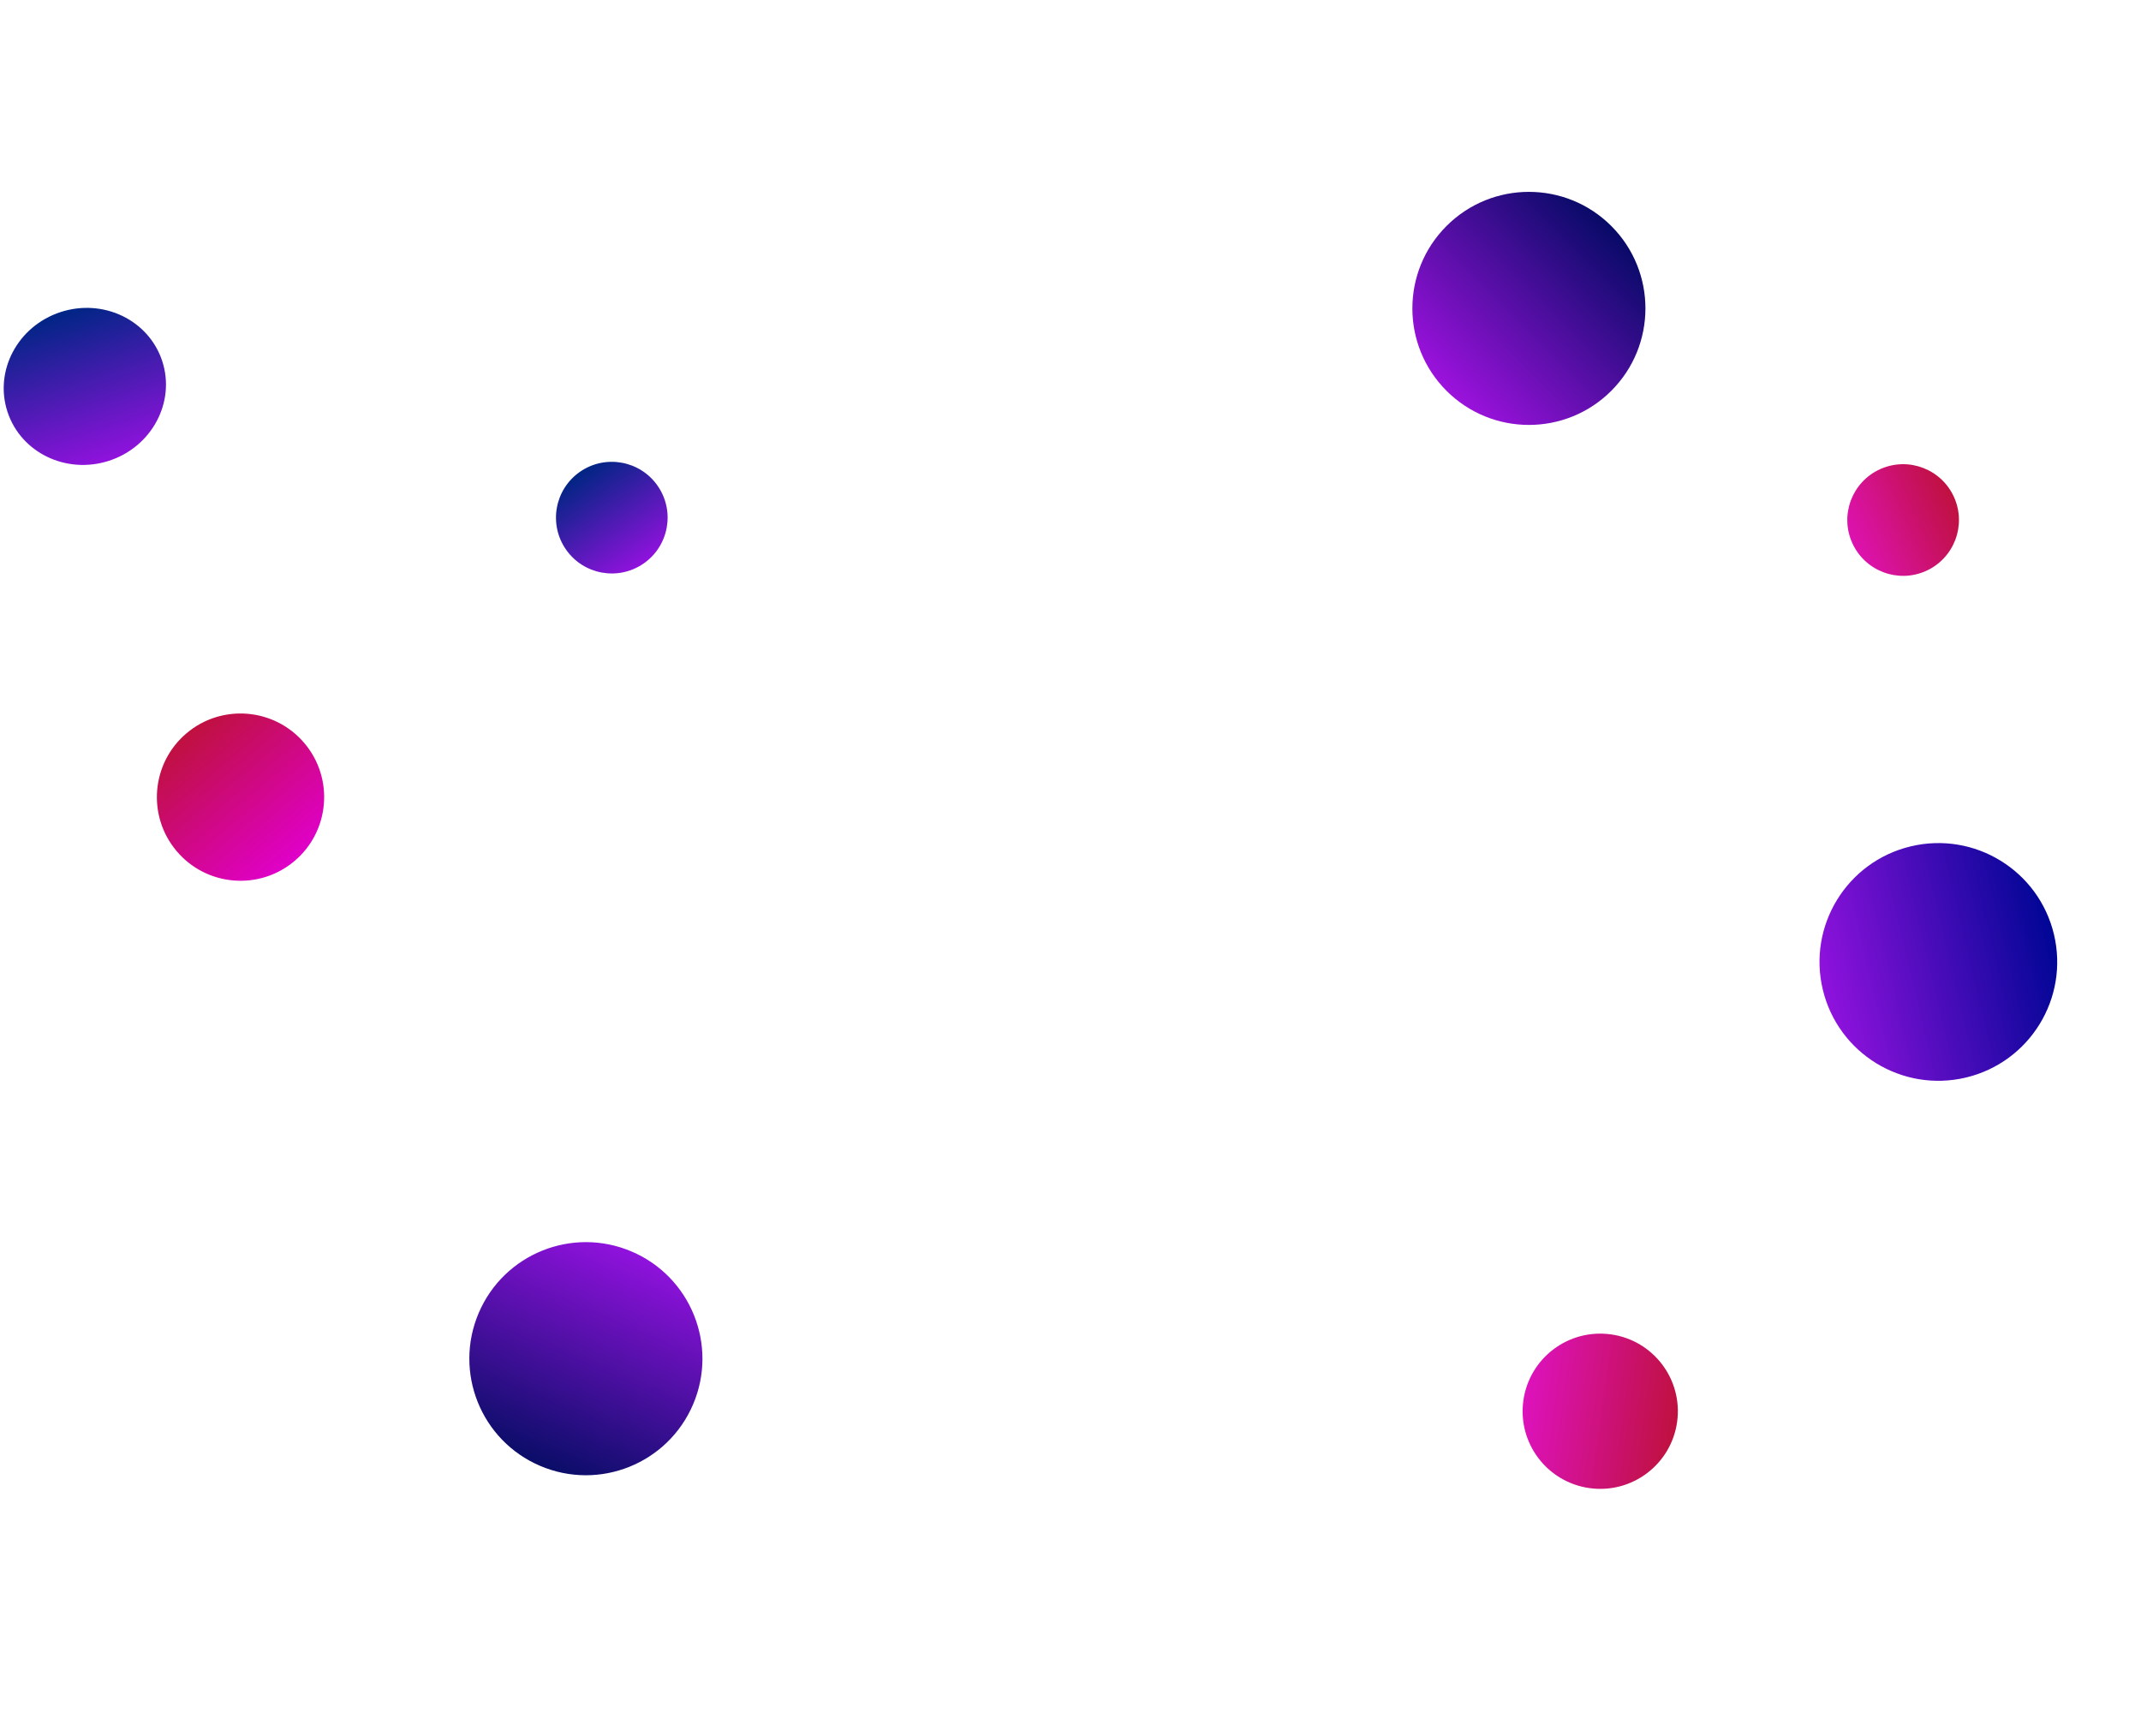
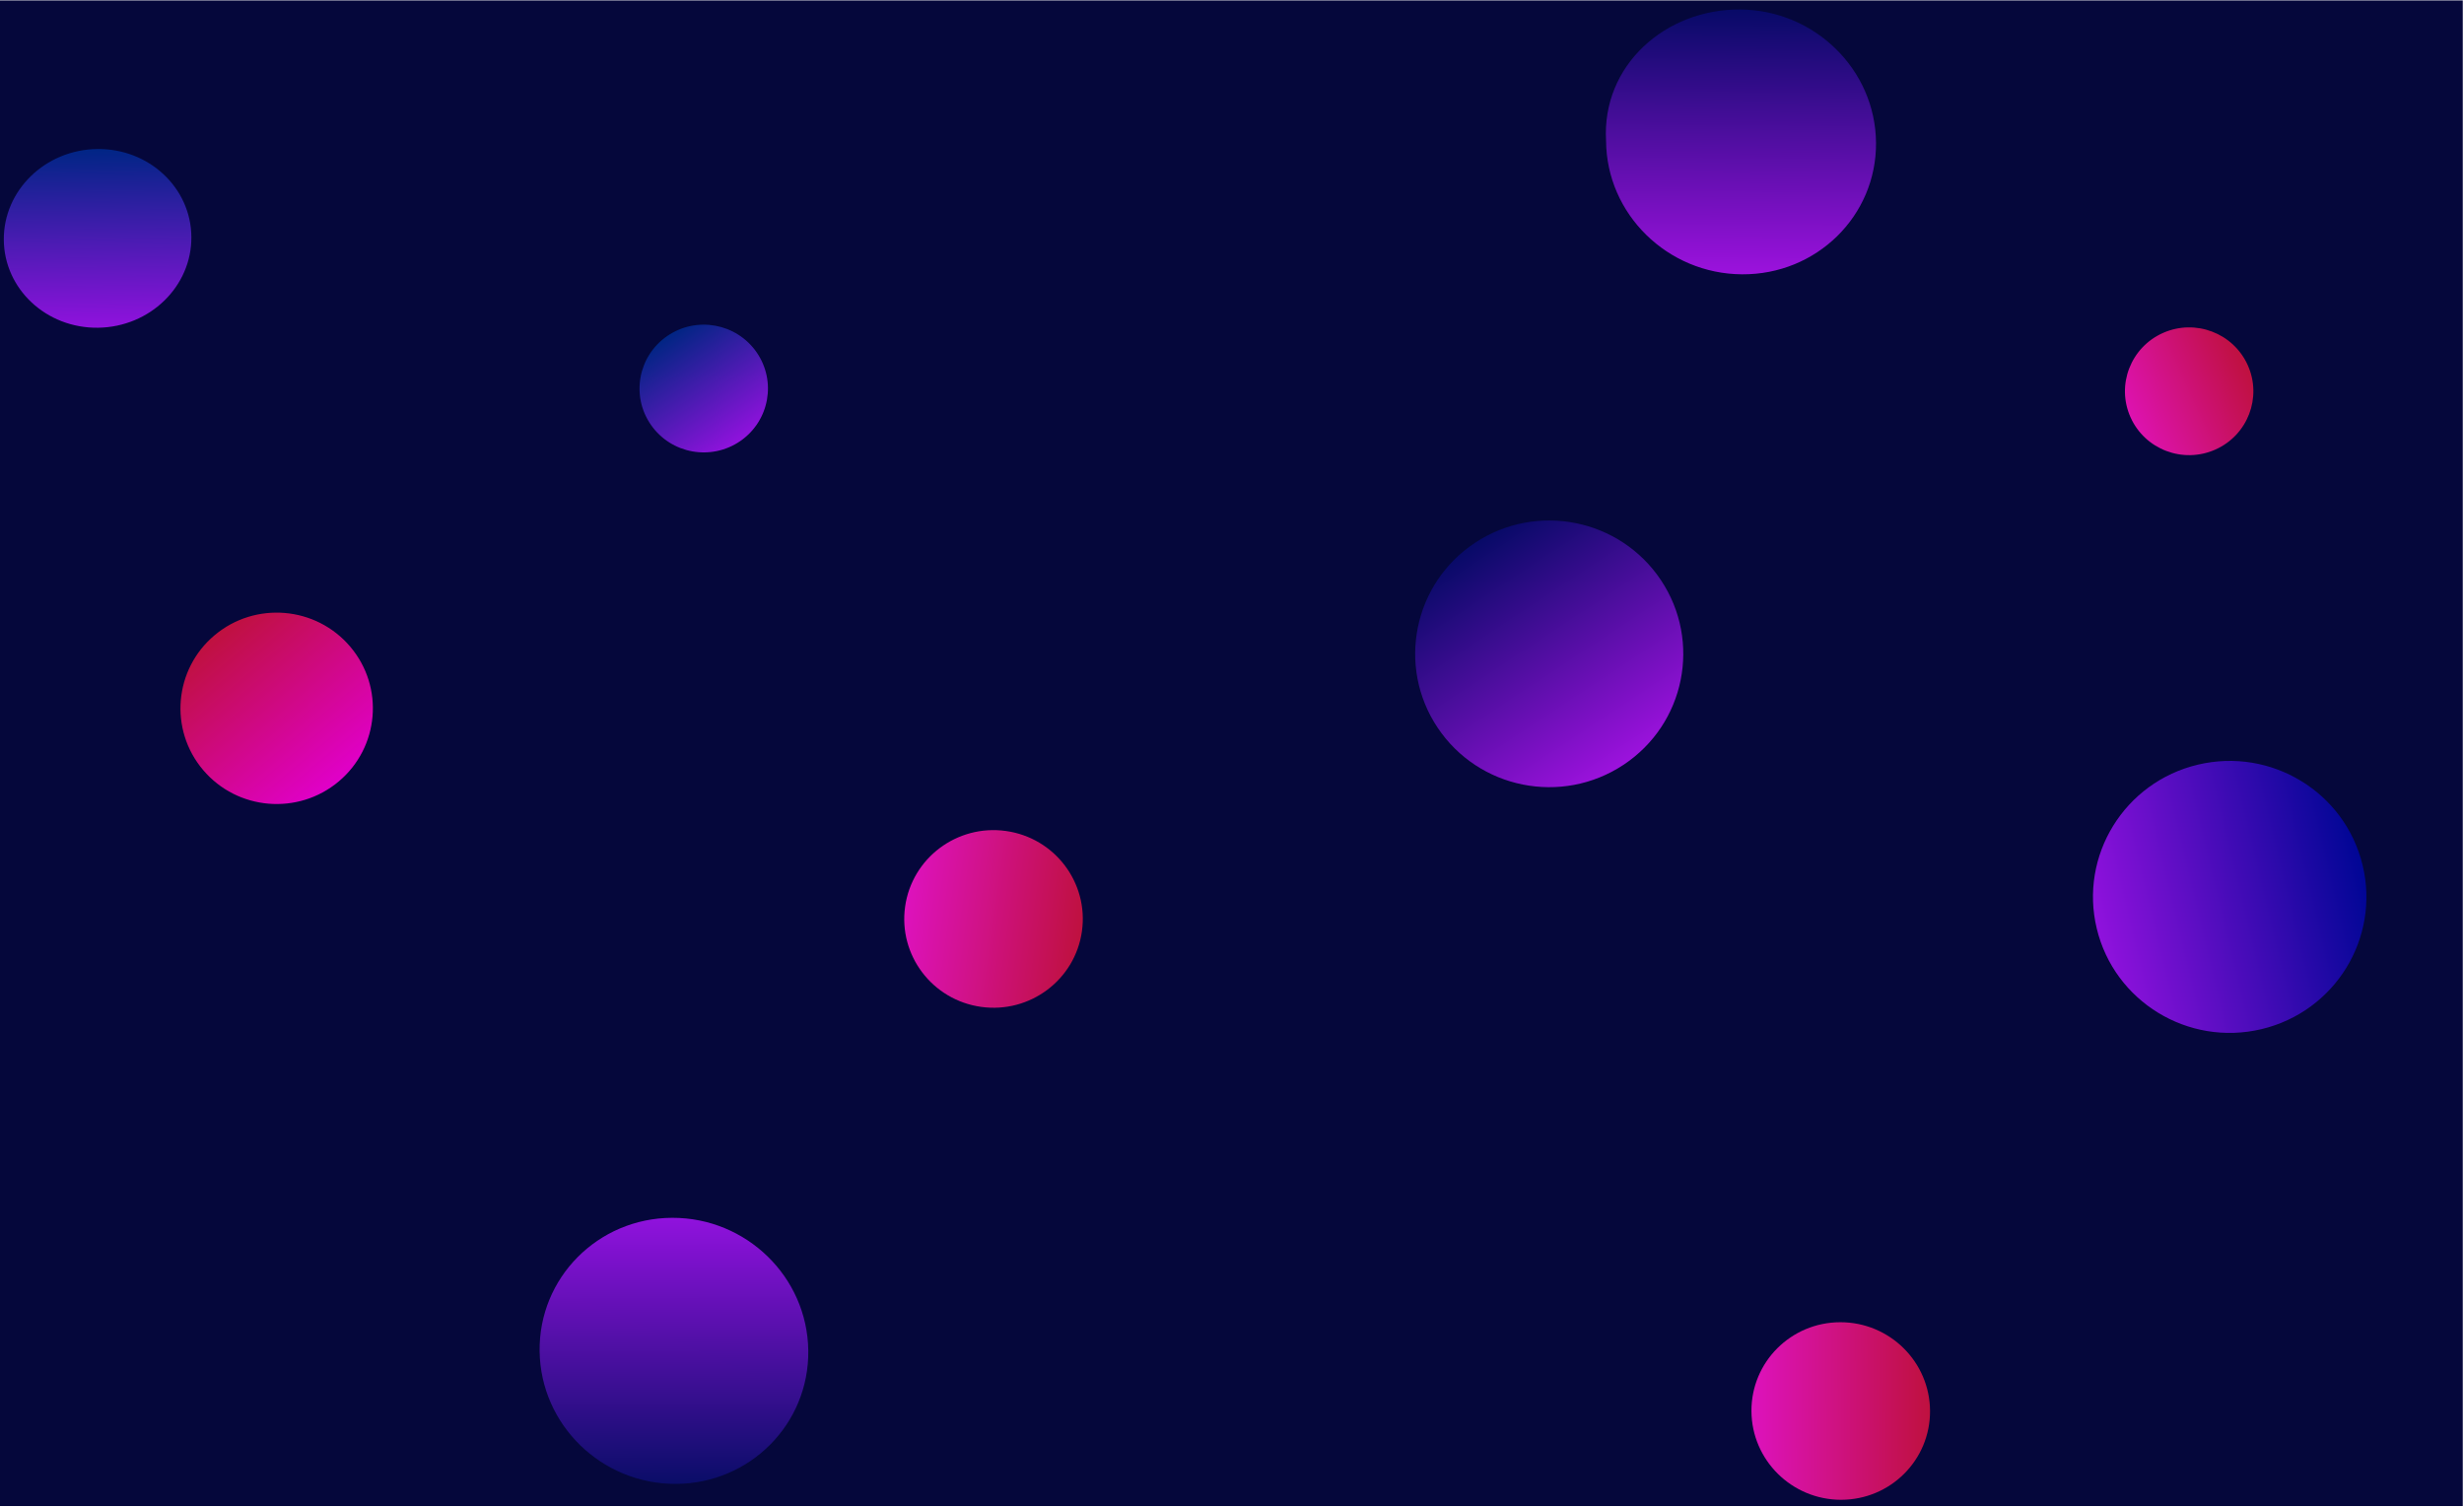
- <svg xmlns="http://www.w3.org/2000/svg" width="1920" height="1556" viewBox="0 0 1920 1556" fill="none">
-   <circle cx="215.695" cy="714.822" r="75" transform="rotate(-40.1629 215.695 714.822)" fill="url(#paint0_linear_84_2)" />
-   <circle cx="525.414" cy="1218.39" r="104.5" transform="rotate(-156.908 525.414 1218.39)" fill="url(#paint1_linear_84_2)" />
-   <circle cx="1371.09" cy="276.551" r="104.5" transform="rotate(45.0491 1371.09 276.551)" fill="url(#paint2_linear_84_2)" />
-   <circle cx="1706.68" cy="466.329" r="50.054" transform="rotate(65.9198 1706.68 466.329)" fill="url(#paint3_linear_84_2)" />
-   <circle cx="548.646" cy="464.191" r="50.054" transform="rotate(-34.6837 548.646 464.191)" fill="url(#paint4_linear_84_2)" />
-   <ellipse cx="76.085" cy="346.505" rx="73.023" ry="70.121" transform="rotate(-18.0751 76.0845 346.505)" fill="url(#paint5_linear_84_2)" />
-   <circle cx="1435.06" cy="1265.52" r="69.598" transform="rotate(97.9531 1435.06 1265.52)" fill="url(#paint6_linear_84_2)" />
-   <circle cx="1738.28" cy="862.61" r="106.566" transform="rotate(76.5391 1738.28 862.61)" fill="url(#paint7_linear_84_2)" />
+ <svg xmlns="http://www.w3.org/2000/svg" width="1951" height="1193" viewBox="0 0 1951 1193" fill="none">
+   <rect y="0.317" width="1950.03" height="1192.14" fill="#05073B" />
+   <ellipse cx="75.86" cy="76.084" rx="75.86" ry="76.084" transform="matrix(0.767367 -0.644211 0.645716 0.761077 111.727 551.814)" fill="url(#paint0_linear_259_17)" />
+   <ellipse cx="106.573" cy="105.149" rx="106.573" ry="105.149" transform="matrix(-0.99802 0.00323945 -0.0135526 -1.00186 641.42 1174.6)" fill="url(#paint1_linear_259_17)" />
+   <path d="M1485.44 113.087C1485.84 170.994 1438.32 217.609 1379.3 217.205C1320.27 216.801 1272.1 169.53 1271.69 111.623C1268.14 51.635 1318.81 7.1 1377.84 7.504C1436.86 7.909 1485.04 55.179 1485.44 113.087Z" fill="url(#paint2_linear_259_17)" />
+   <ellipse cx="105.789" cy="105.919" rx="105.789" ry="105.919" transform="matrix(0.835576 -0.55237 0.554615 0.830155 1079.54 488.201)" fill="url(#paint3_linear_259_17)" />
+   <ellipse cx="50.668" cy="50.737" rx="50.668" ry="50.737" transform="matrix(0.409376 0.911194 -0.914773 0.406665 1759.05 242.999)" fill="url(#paint4_linear_259_17)" />
+   <ellipse cx="50.664" cy="50.741" rx="50.664" ry="50.741" transform="matrix(0.82511 -0.567978 0.570121 0.81952 486.496 294.832)" fill="url(#paint5_linear_259_17)" />
+   <ellipse cx="74.215" cy="70.796" rx="74.215" ry="70.796" transform="matrix(1.00058 -0.0137707 0.00599167 0.999326 2.59424 119.017)" fill="url(#paint6_linear_259_17)" />
+   <ellipse cx="70.211" cy="70.793" rx="70.211" ry="70.793" transform="matrix(0.00456668 1.0012 -0.998763 0.000677006 1527.89 1046.88)" fill="url(#paint7_linear_259_17)" />
+   <ellipse cx="70.236" cy="70.767" rx="70.236" ry="70.767" transform="matrix(-0.139249 0.991478 -0.989256 -0.137477 866.46 667.699)" fill="url(#paint8_linear_259_17)" />
+   <ellipse cx="107.728" cy="108.166" rx="107.728" ry="108.166" transform="matrix(0.233872 0.971938 -0.973125 0.231697 1845.54 580.393)" fill="url(#paint9_linear_259_17)" />
  <defs>
-     <linearGradient id="paint0_linear_84_2" x1="215.695" y1="639.822" x2="215.695" y2="789.822" gradientUnits="userSpaceOnUse">
+     <linearGradient id="paint0_linear_259_17" x1="75.86" y1="0" x2="75.86" y2="152.168" gradientUnits="userSpaceOnUse">
      <stop stop-color="#BF113F" />
      <stop offset="1" stop-color="#E000C9" />
    </linearGradient>
-     <linearGradient id="paint1_linear_84_2" x1="525.414" y1="1113.89" x2="525.414" y2="1322.89" gradientUnits="userSpaceOnUse">
+     <linearGradient id="paint1_linear_259_17" x1="106.573" y1="0" x2="106.573" y2="210.299" gradientUnits="userSpaceOnUse">
      <stop stop-color="#0A0D68" />
      <stop offset="1" stop-color="#9012DD" />
    </linearGradient>
-     <linearGradient id="paint2_linear_84_2" x1="1371.09" y1="172.051" x2="1371.09" y2="381.051" gradientUnits="userSpaceOnUse">
+     <linearGradient id="paint2_linear_259_17" x1="1377.84" y1="7.505" x2="1376.4" y2="217.186" gradientUnits="userSpaceOnUse">
      <stop stop-color="#070A67" />
      <stop offset="1" stop-color="#9C12DD" />
    </linearGradient>
-     <linearGradient id="paint3_linear_84_2" x1="1706.68" y1="416.275" x2="1706.68" y2="516.383" gradientUnits="userSpaceOnUse">
+     <linearGradient id="paint3_linear_259_17" x1="105.789" y1="0" x2="105.789" y2="211.838" gradientUnits="userSpaceOnUse">
+       <stop stop-color="#070A67" />
+       <stop offset="1" stop-color="#9C12DD" />
+     </linearGradient>
+     <linearGradient id="paint4_linear_259_17" x1="50.668" y1="0" x2="50.668" y2="101.474" gradientUnits="userSpaceOnUse">
      <stop stop-color="#BF113F" />
      <stop offset="1" stop-color="#DD12B0" />
    </linearGradient>
-     <linearGradient id="paint4_linear_84_2" x1="548.646" y1="414.138" x2="548.646" y2="514.245" gradientUnits="userSpaceOnUse">
+     <linearGradient id="paint5_linear_259_17" x1="50.664" y1="0" x2="50.664" y2="101.482" gradientUnits="userSpaceOnUse">
      <stop stop-color="#002583" />
      <stop offset="1" stop-color="#9012DD" />
    </linearGradient>
-     <linearGradient id="paint5_linear_84_2" x1="76.085" y1="276.385" x2="76.085" y2="416.626" gradientUnits="userSpaceOnUse">
+     <linearGradient id="paint6_linear_259_17" x1="74.215" y1="0" x2="74.215" y2="141.591" gradientUnits="userSpaceOnUse">
      <stop stop-color="#002585" />
      <stop offset="1" stop-color="#9012DD" />
    </linearGradient>
-     <linearGradient id="paint6_linear_84_2" x1="1435.06" y1="1195.92" x2="1435.06" y2="1335.12" gradientUnits="userSpaceOnUse">
+     <linearGradient id="paint7_linear_259_17" x1="70.211" y1="0" x2="70.211" y2="141.585" gradientUnits="userSpaceOnUse">
      <stop stop-color="#BF113F" />
      <stop offset="1" stop-color="#DD12BD" />
    </linearGradient>
-     <linearGradient id="paint7_linear_84_2" x1="1738.28" y1="756.044" x2="1738.28" y2="969.175" gradientUnits="userSpaceOnUse">
+     <linearGradient id="paint8_linear_259_17" x1="70.236" y1="0" x2="70.236" y2="141.533" gradientUnits="userSpaceOnUse">
+       <stop stop-color="#BF113F" />
+       <stop offset="1" stop-color="#DD12BD" />
+     </linearGradient>
+     <linearGradient id="paint9_linear_259_17" x1="107.728" y1="0" x2="107.728" y2="216.332" gradientUnits="userSpaceOnUse">
      <stop stop-color="#000695" />
      <stop offset="1" stop-color="#9012DD" />
    </linearGradient>
  </defs>
</svg>
